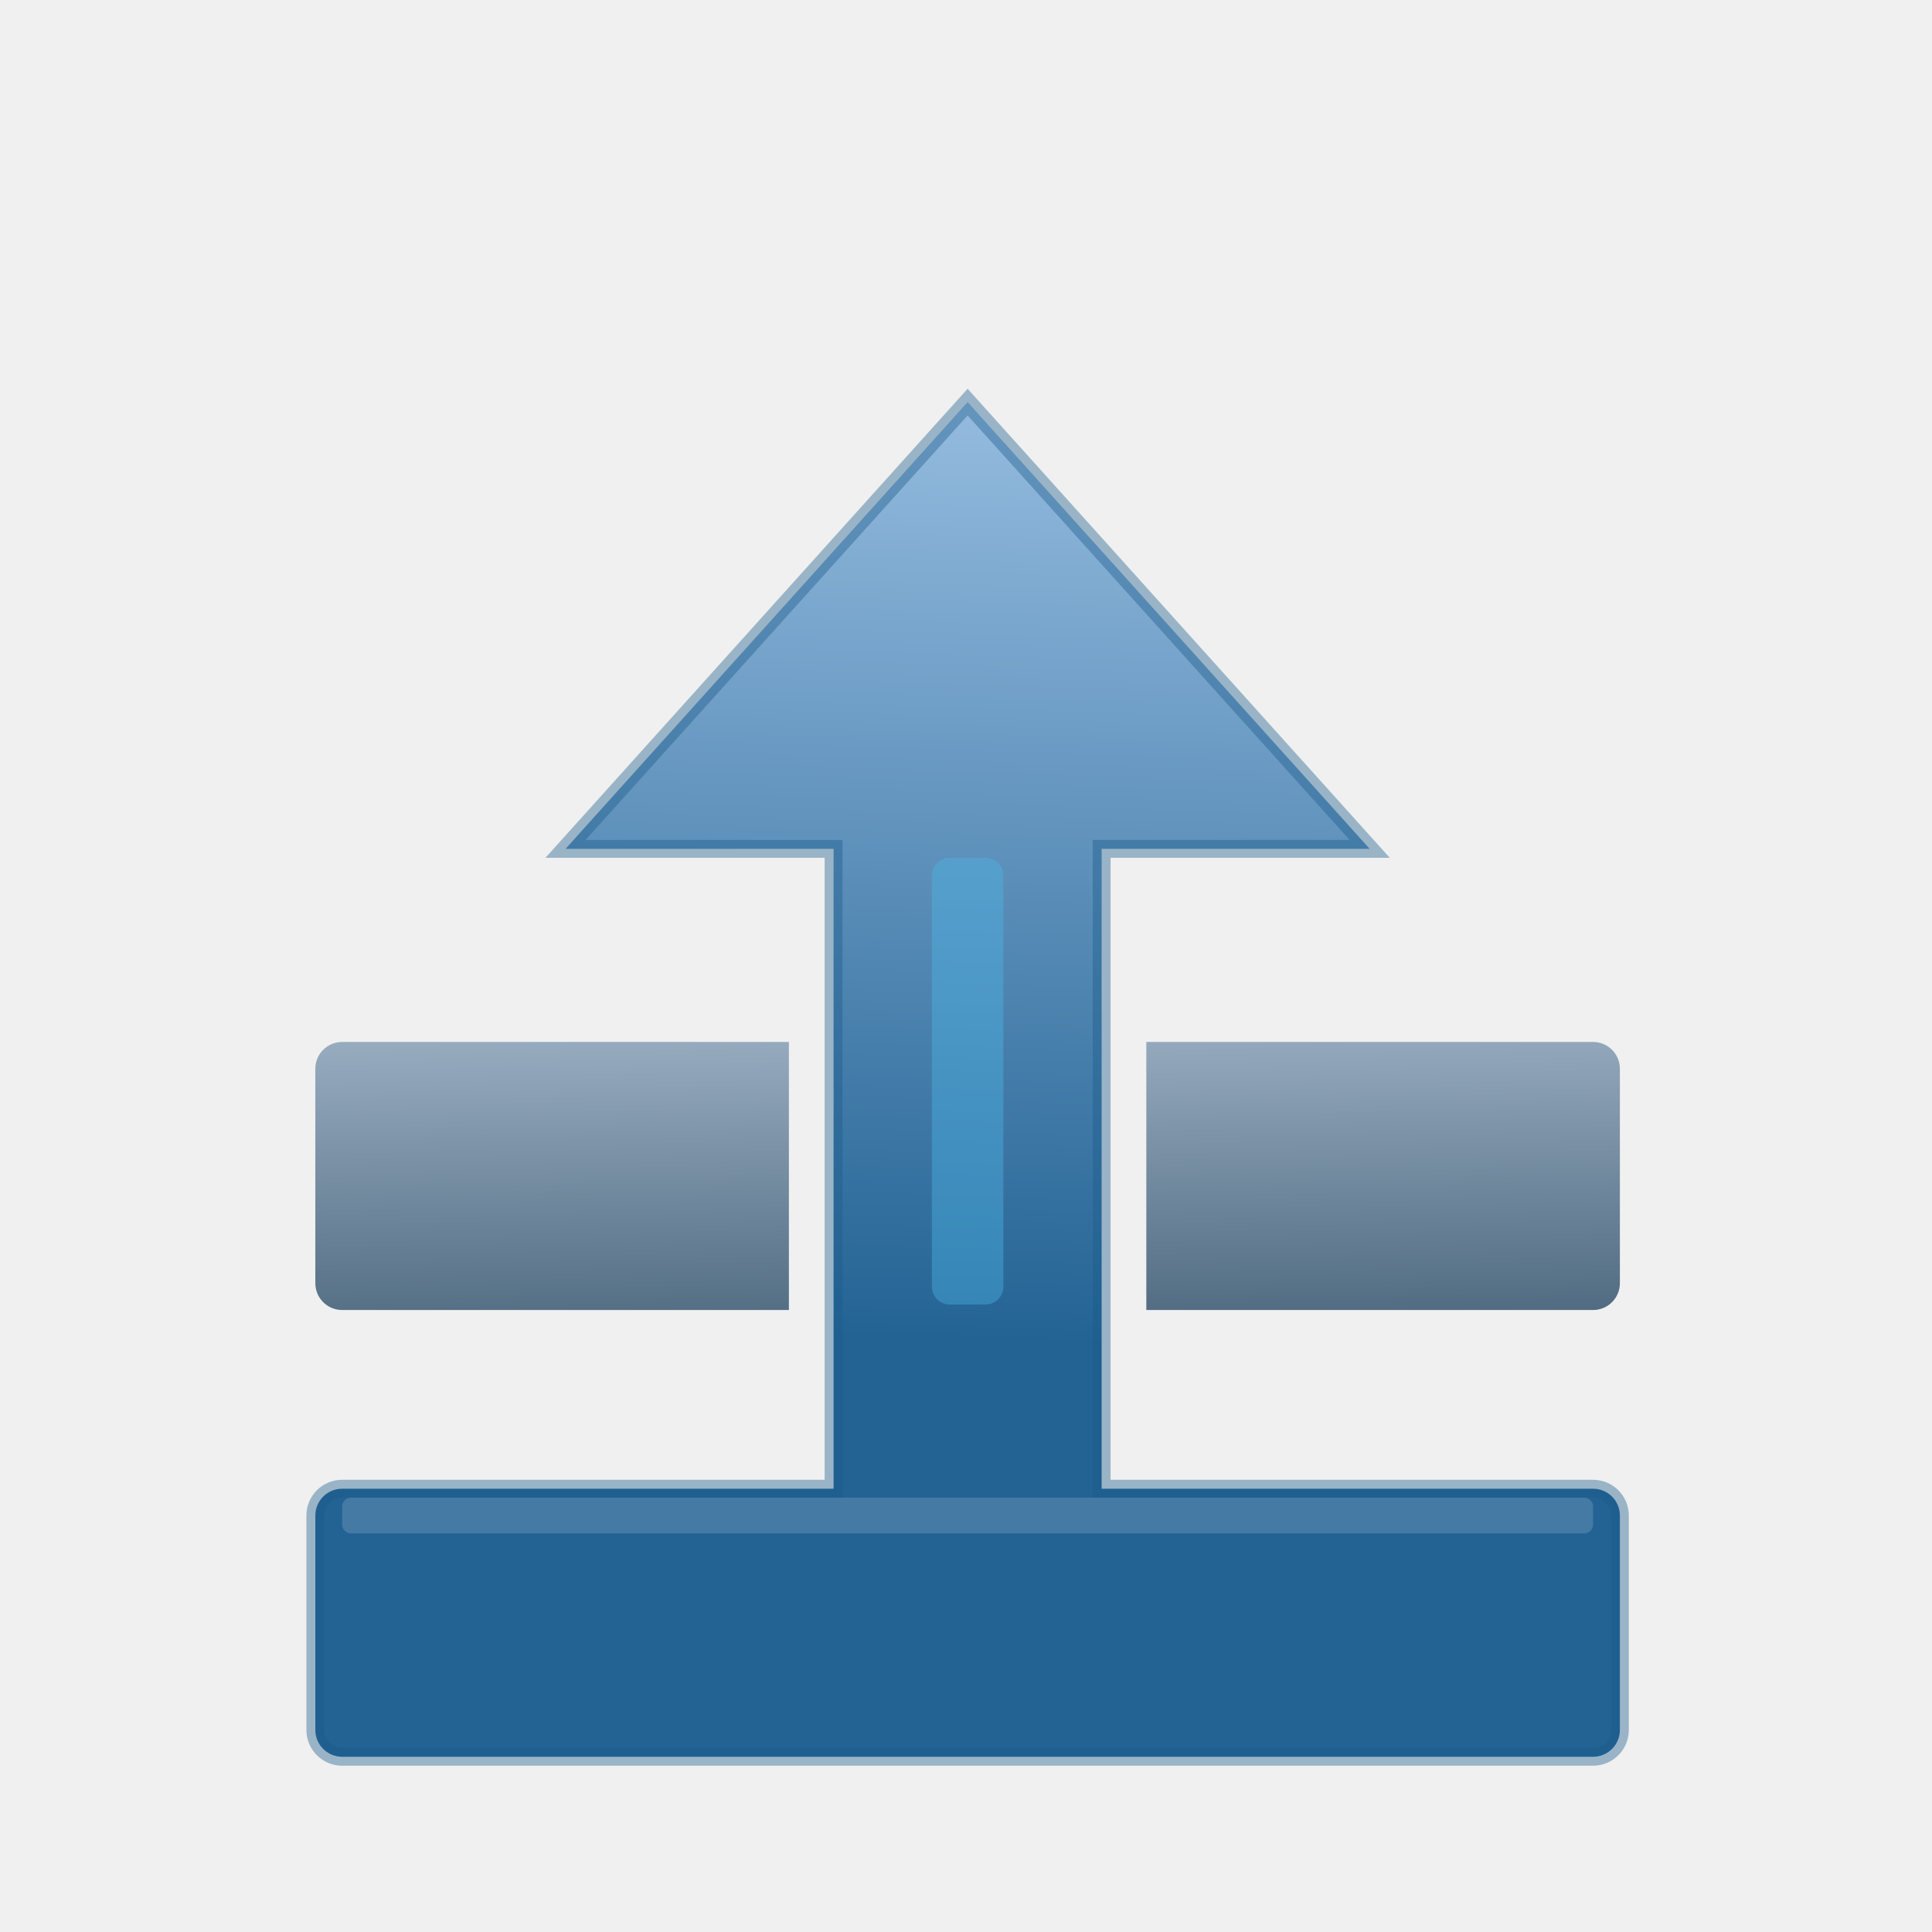
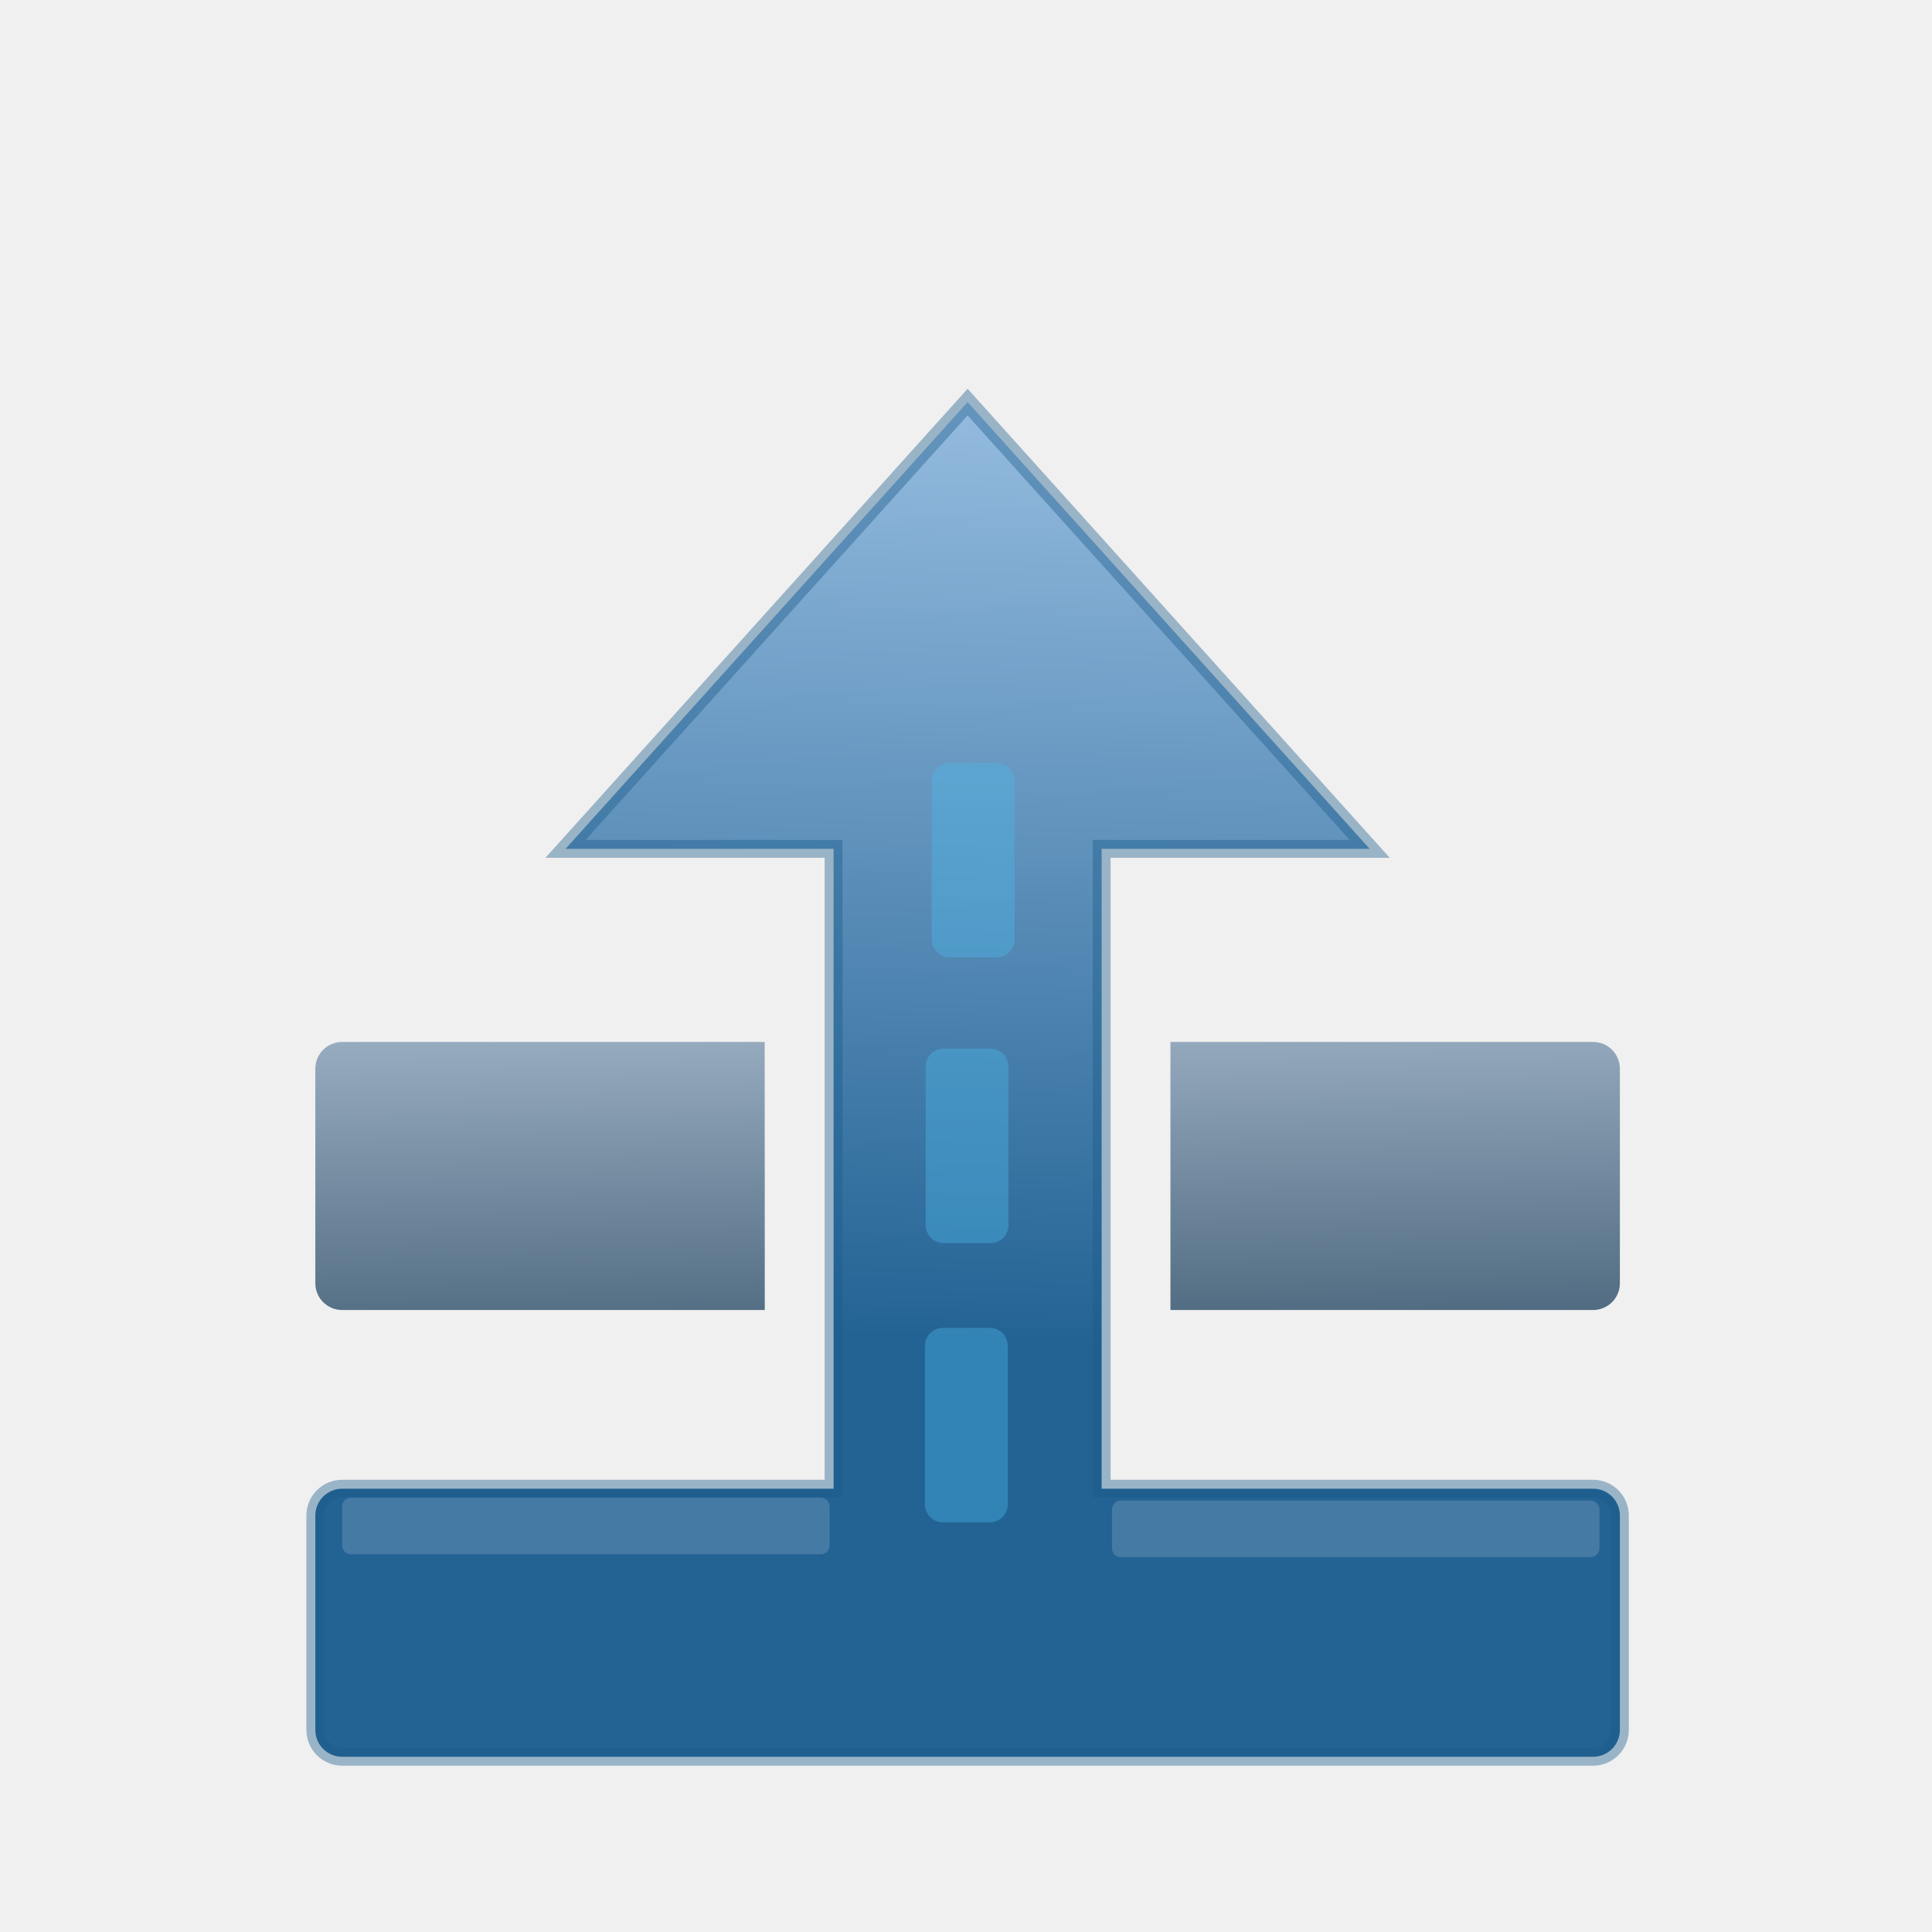
<svg xmlns="http://www.w3.org/2000/svg" xmlns:xlink="http://www.w3.org/1999/xlink" width="800" height="800" viewBox="0 0 21.622 21.622" fill="none" version="1.1" id="svg3">
  <defs id="defs1">
    <linearGradient id="linearGradient5">
      <stop style="stop-color:#236394;stop-opacity:1;" offset="0.355" id="stop5" />
      <stop style="stop-color:#93bade;stop-opacity:1;" offset="1" id="stop6" />
    </linearGradient>
    <linearGradient id="linearGradient3">
      <stop style="stop-color:#39566d;stop-opacity:1;" offset="0.361" id="stop3" />
      <stop style="stop-color:#a5b8cb;stop-opacity:1;" offset="0.672" id="stop4" />
    </linearGradient>
    <linearGradient xlink:href="#linearGradient3" id="linearGradient4" x1="10.14" y1="19.499" x2="9.86" y2="3.501" gradientUnits="userSpaceOnUse" gradientTransform="translate(0.8287229,2.16086)" />
    <linearGradient xlink:href="#linearGradient5" id="linearGradient6" x1="9.721" y1="18.495" x2="10.279" y2="2.504" gradientUnits="userSpaceOnUse" gradientTransform="translate(0.8287229,2.16086)" />
  </defs>
  <path d="M 10.829,4.5 L 6.329,9.5 L 9.329,9.5 V 16.661 H 3.829 a 0.3,0.3 0 0 0 -0.3,0.3 v 2.4 a 0.3,0.3 0 0 0 0.3,0.3 h 14 a 0.3,0.3 0 0 0 0.3,-0.3 v -2.4 a 0.3,0.3 0 0 0 -0.3,-0.3 H 12.329 V 9.5 L 15.329,9.5 Z" fill="#2a7ab8" id="path1" style="fill:url(#linearGradient6)" />
-   <rect x="10.429" y="9.6" width="0.8" height="5" fill="#4db8e8" fill-opacity="0.4" rx="0.2" id="rect2" />
-   <path d="M 8.829,11.661 H 3.829 a 0.3,0.3 0 0 0 -0.3,0.3 v 2.4 a 0.3,0.3 0 0 0 0.3,0.3 H 8.829 Z M 12.829,11.661 H 17.829 a 0.3,0.3 0 0 1 0.3,0.3 v 2.4 a 0.3,0.3 0 0 1 -0.3,0.3 H 12.829 Z" fill="#718ba0" id="path2" style="fill:url(#linearGradient4)" />
-   <rect x="3.829" y="16.761" width="14" height="0.4" fill="#ffffff" fill-opacity="0.15" rx="0.1" id="rect3" />
+   <rect x="10.429" y="8.539" width="0.926" height="2.176" fill="#4db8e8" fill-opacity="0.4" rx="0.2" id="rect2" />
+   <rect x="10.36" y="11.736" width="0.926" height="2.176" fill="#4db8e8" fill-opacity="0.4" rx="0.2" id="rect2-4" />
+   <rect x="10.352" y="14.861" width="0.926" height="2.176" fill="#4db8e8" fill-opacity="0.4" rx="0.2" id="rect2-4-2" />
+   <path d="M 8.558,11.661 H 3.829 c -0.166,0 -0.3,0.134 -0.3,0.3 v 2.4 c 0,0.166 0.134,0.3 0.3,0.3 h 4.73 z m 4.541,0 h 4.73 c 0.166,0 0.3,0.134 0.3,0.3 v 2.4 c 0,0.166 -0.134,0.3 -0.3,0.3 h -4.73 z" fill="#718ba0" id="path2" style="fill:url(#linearGradient4)" />
+   <rect x="3.829" y="16.761" width="5.456" height="0.634" fill="#ffffff" fill-opacity="0.15" rx="0.1" id="rect3" />
+   <rect x="12.445" y="16.793" width="5.456" height="0.634" fill="#ffffff" fill-opacity="0.15" rx="0.1" id="rect3-5" />
  <path d="M 10.829,4.5 L 6.329,9.5 L 9.329,9.5 V 16.661 H 3.829 a 0.3,0.3 0 0 0 -0.3,0.3 v 2.4 a 0.3,0.3 0 0 0 0.3,0.3 h 14 a 0.3,0.3 0 0 0 0.3,-0.3 v -2.4 a 0.3,0.3 0 0 0 -0.3,-0.3 H 12.329 V 9.5 L 15.329,9.5 Z" fill="none" stroke="#1a5a8a" stroke-width="0.2" stroke-opacity="0.4" id="path3" />
</svg>
